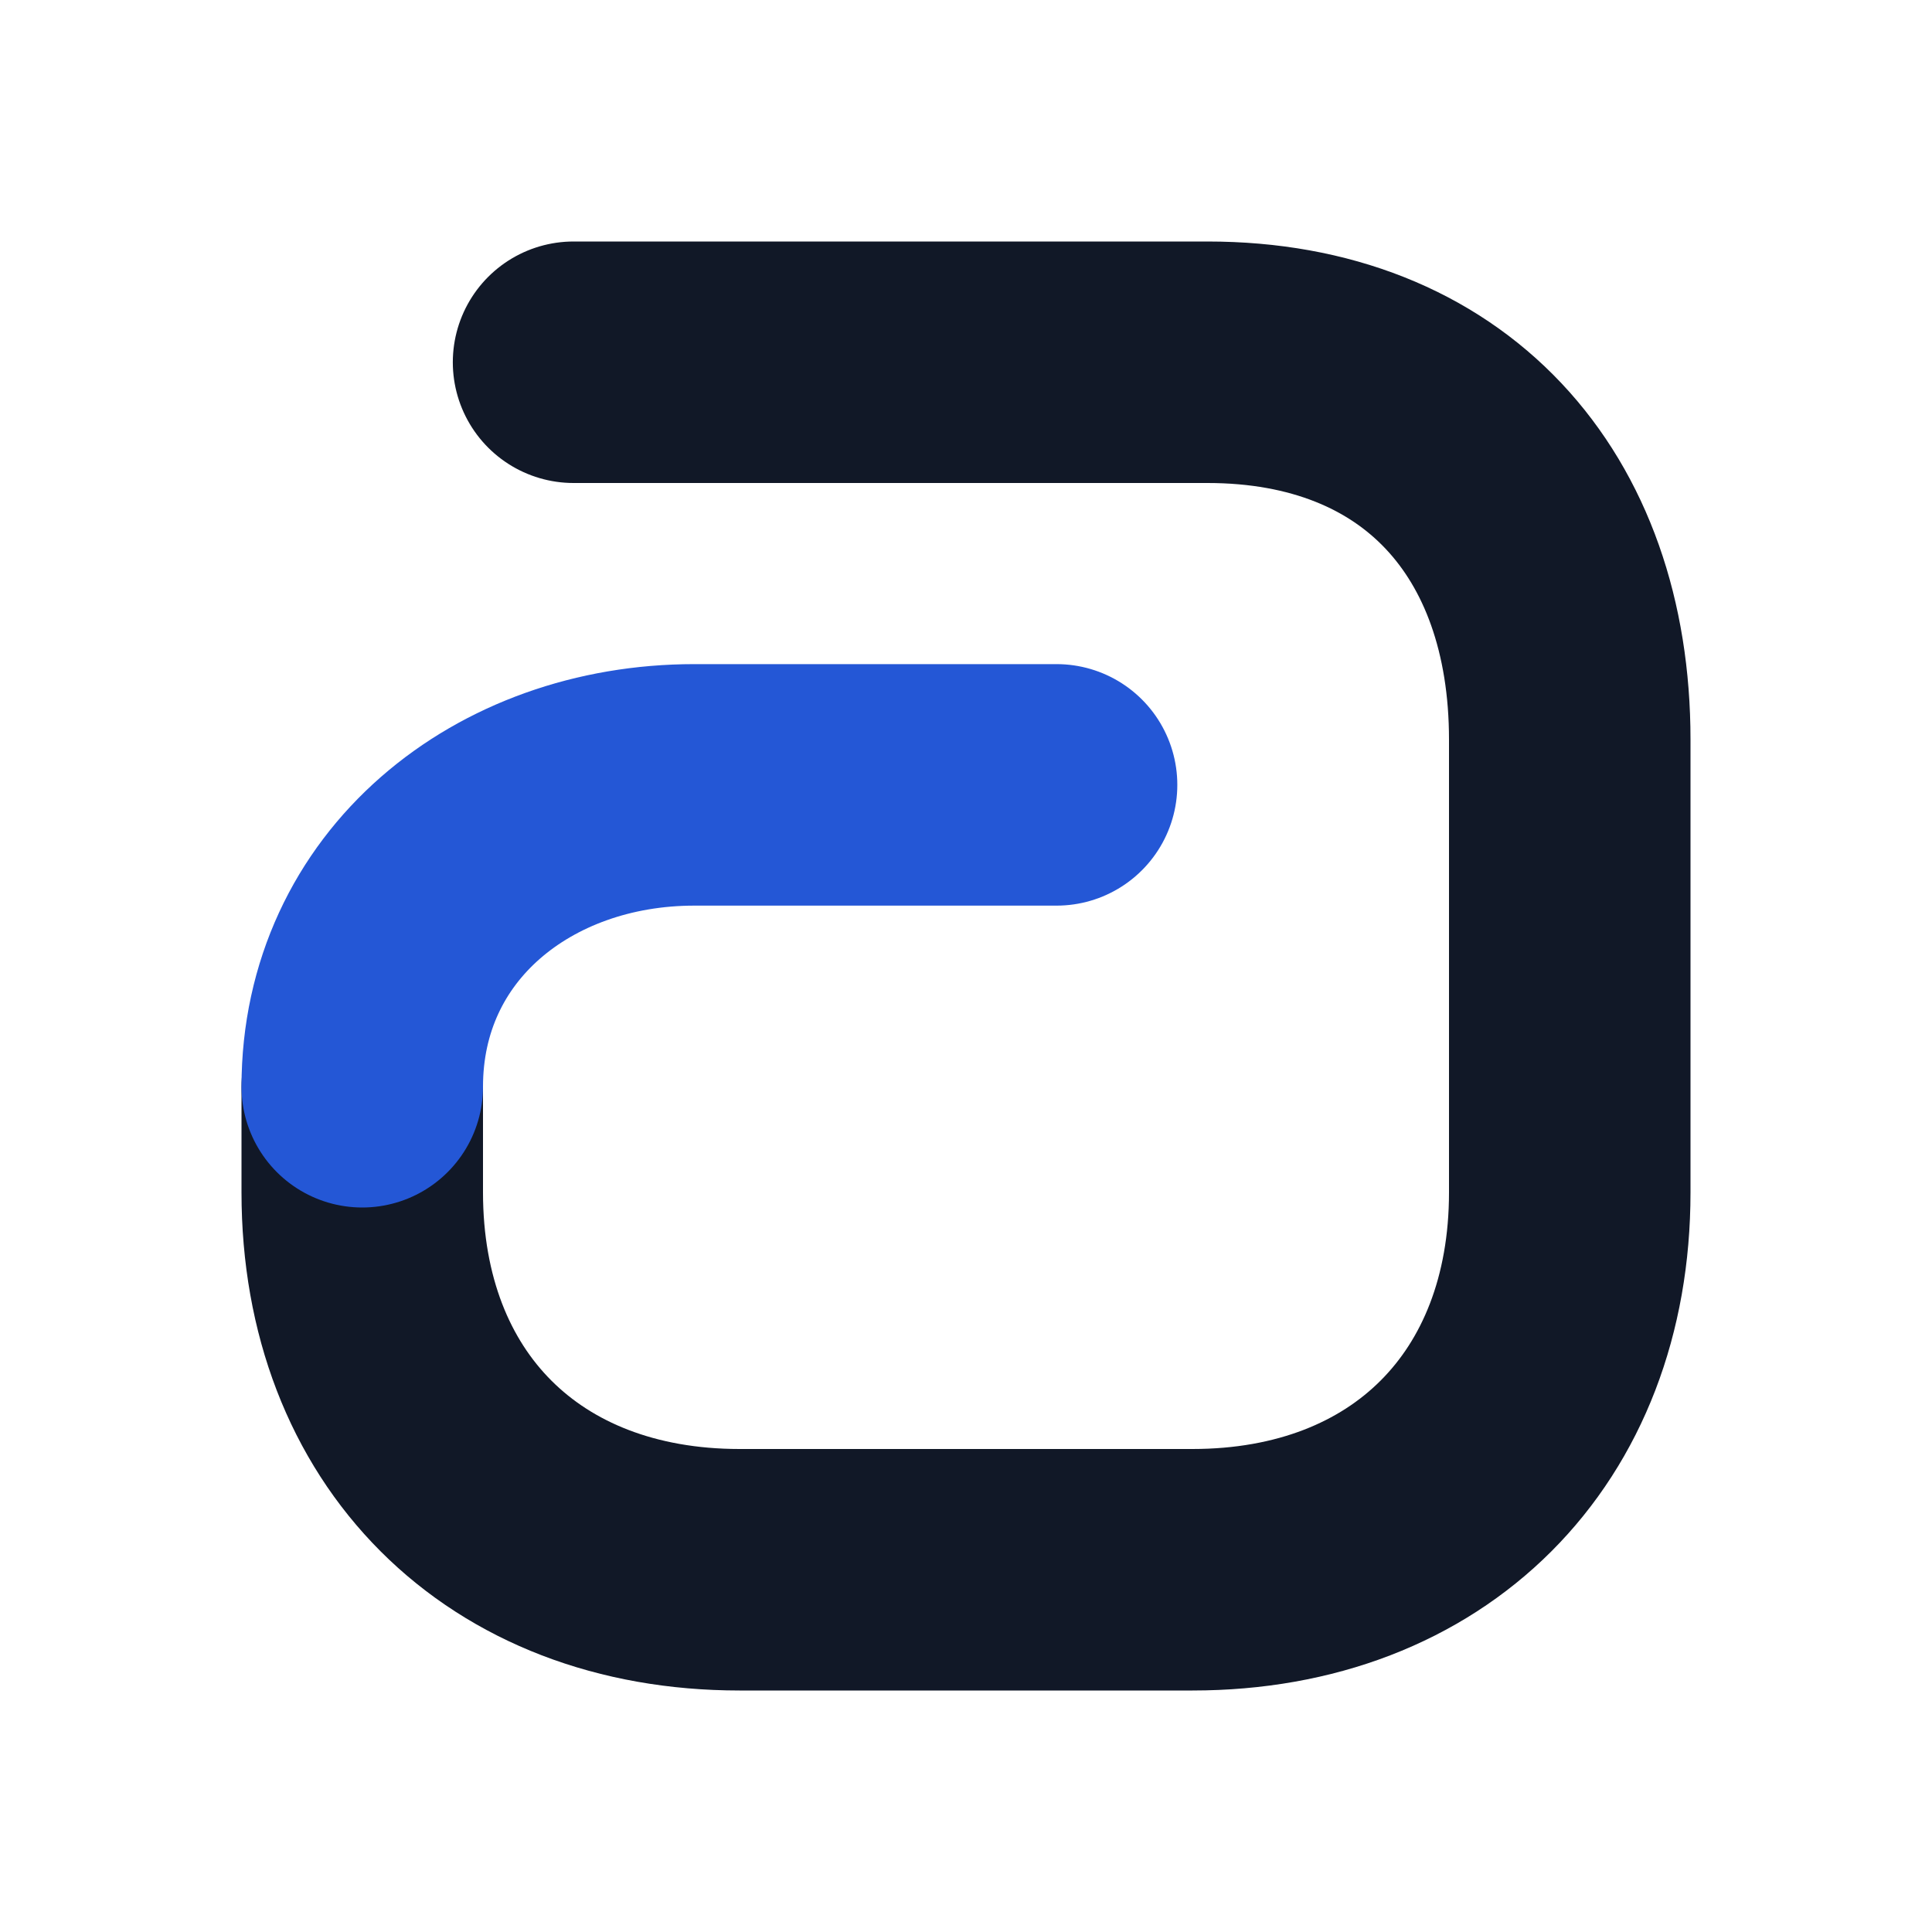
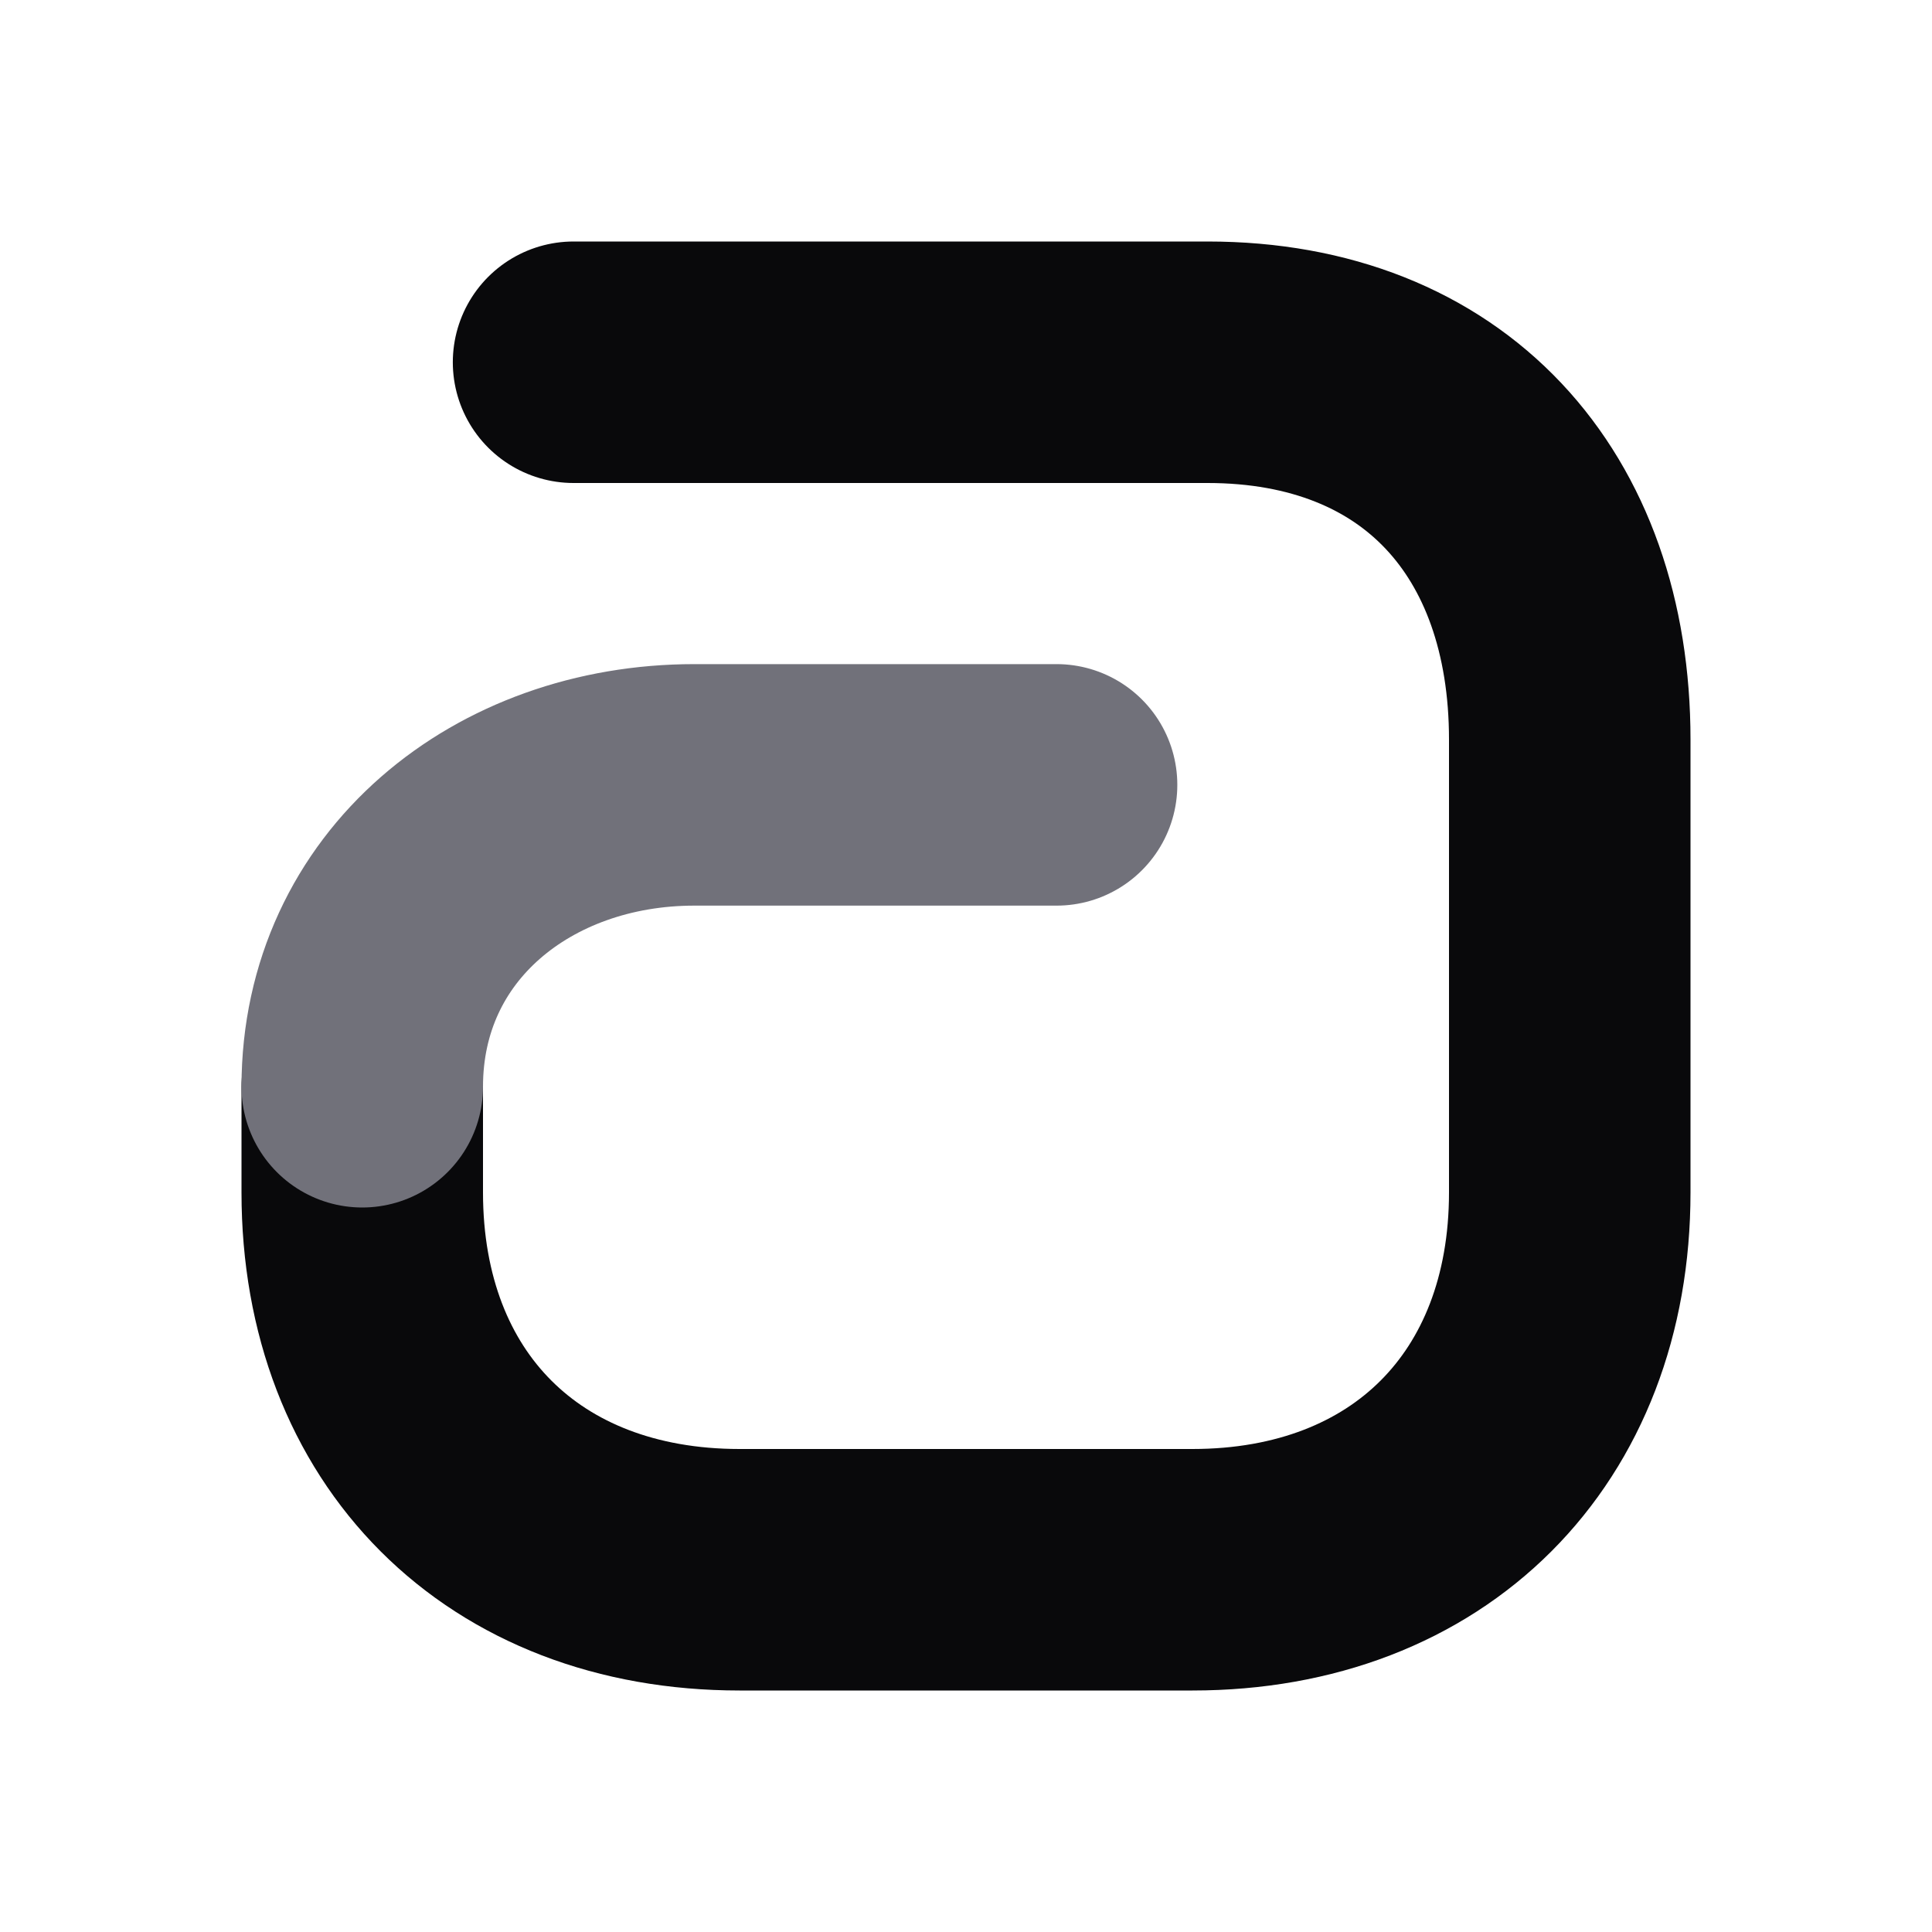
<svg xmlns="http://www.w3.org/2000/svg" width="512" height="512" viewBox="0 0 512 512" fill="none">
-   <path d="M152 96H320C380 96 416 136 416 196V316C416 376 376 416 316 416H196C136 416 96 376 96 316V288" stroke="#111827" stroke-width="64" stroke-linecap="round" stroke-linejoin="round" />
-   <path d="M96 288C96 240 136 208 184 208H280" stroke="#2457D6" stroke-width="64" stroke-linecap="round" stroke-linejoin="round" />
+   <path d="M152 96H320C380 96 416 136 416 196V316C416 376 376 416 316 416H196C136 416 96 376 96 316V288" stroke="#09090b" stroke-width="64" stroke-linecap="round" stroke-linejoin="round" />
+   <path d="M96 288C96 240 136 208 184 208H280" stroke="#71717a" stroke-width="64" stroke-linecap="round" stroke-linejoin="round" />
</svg>
